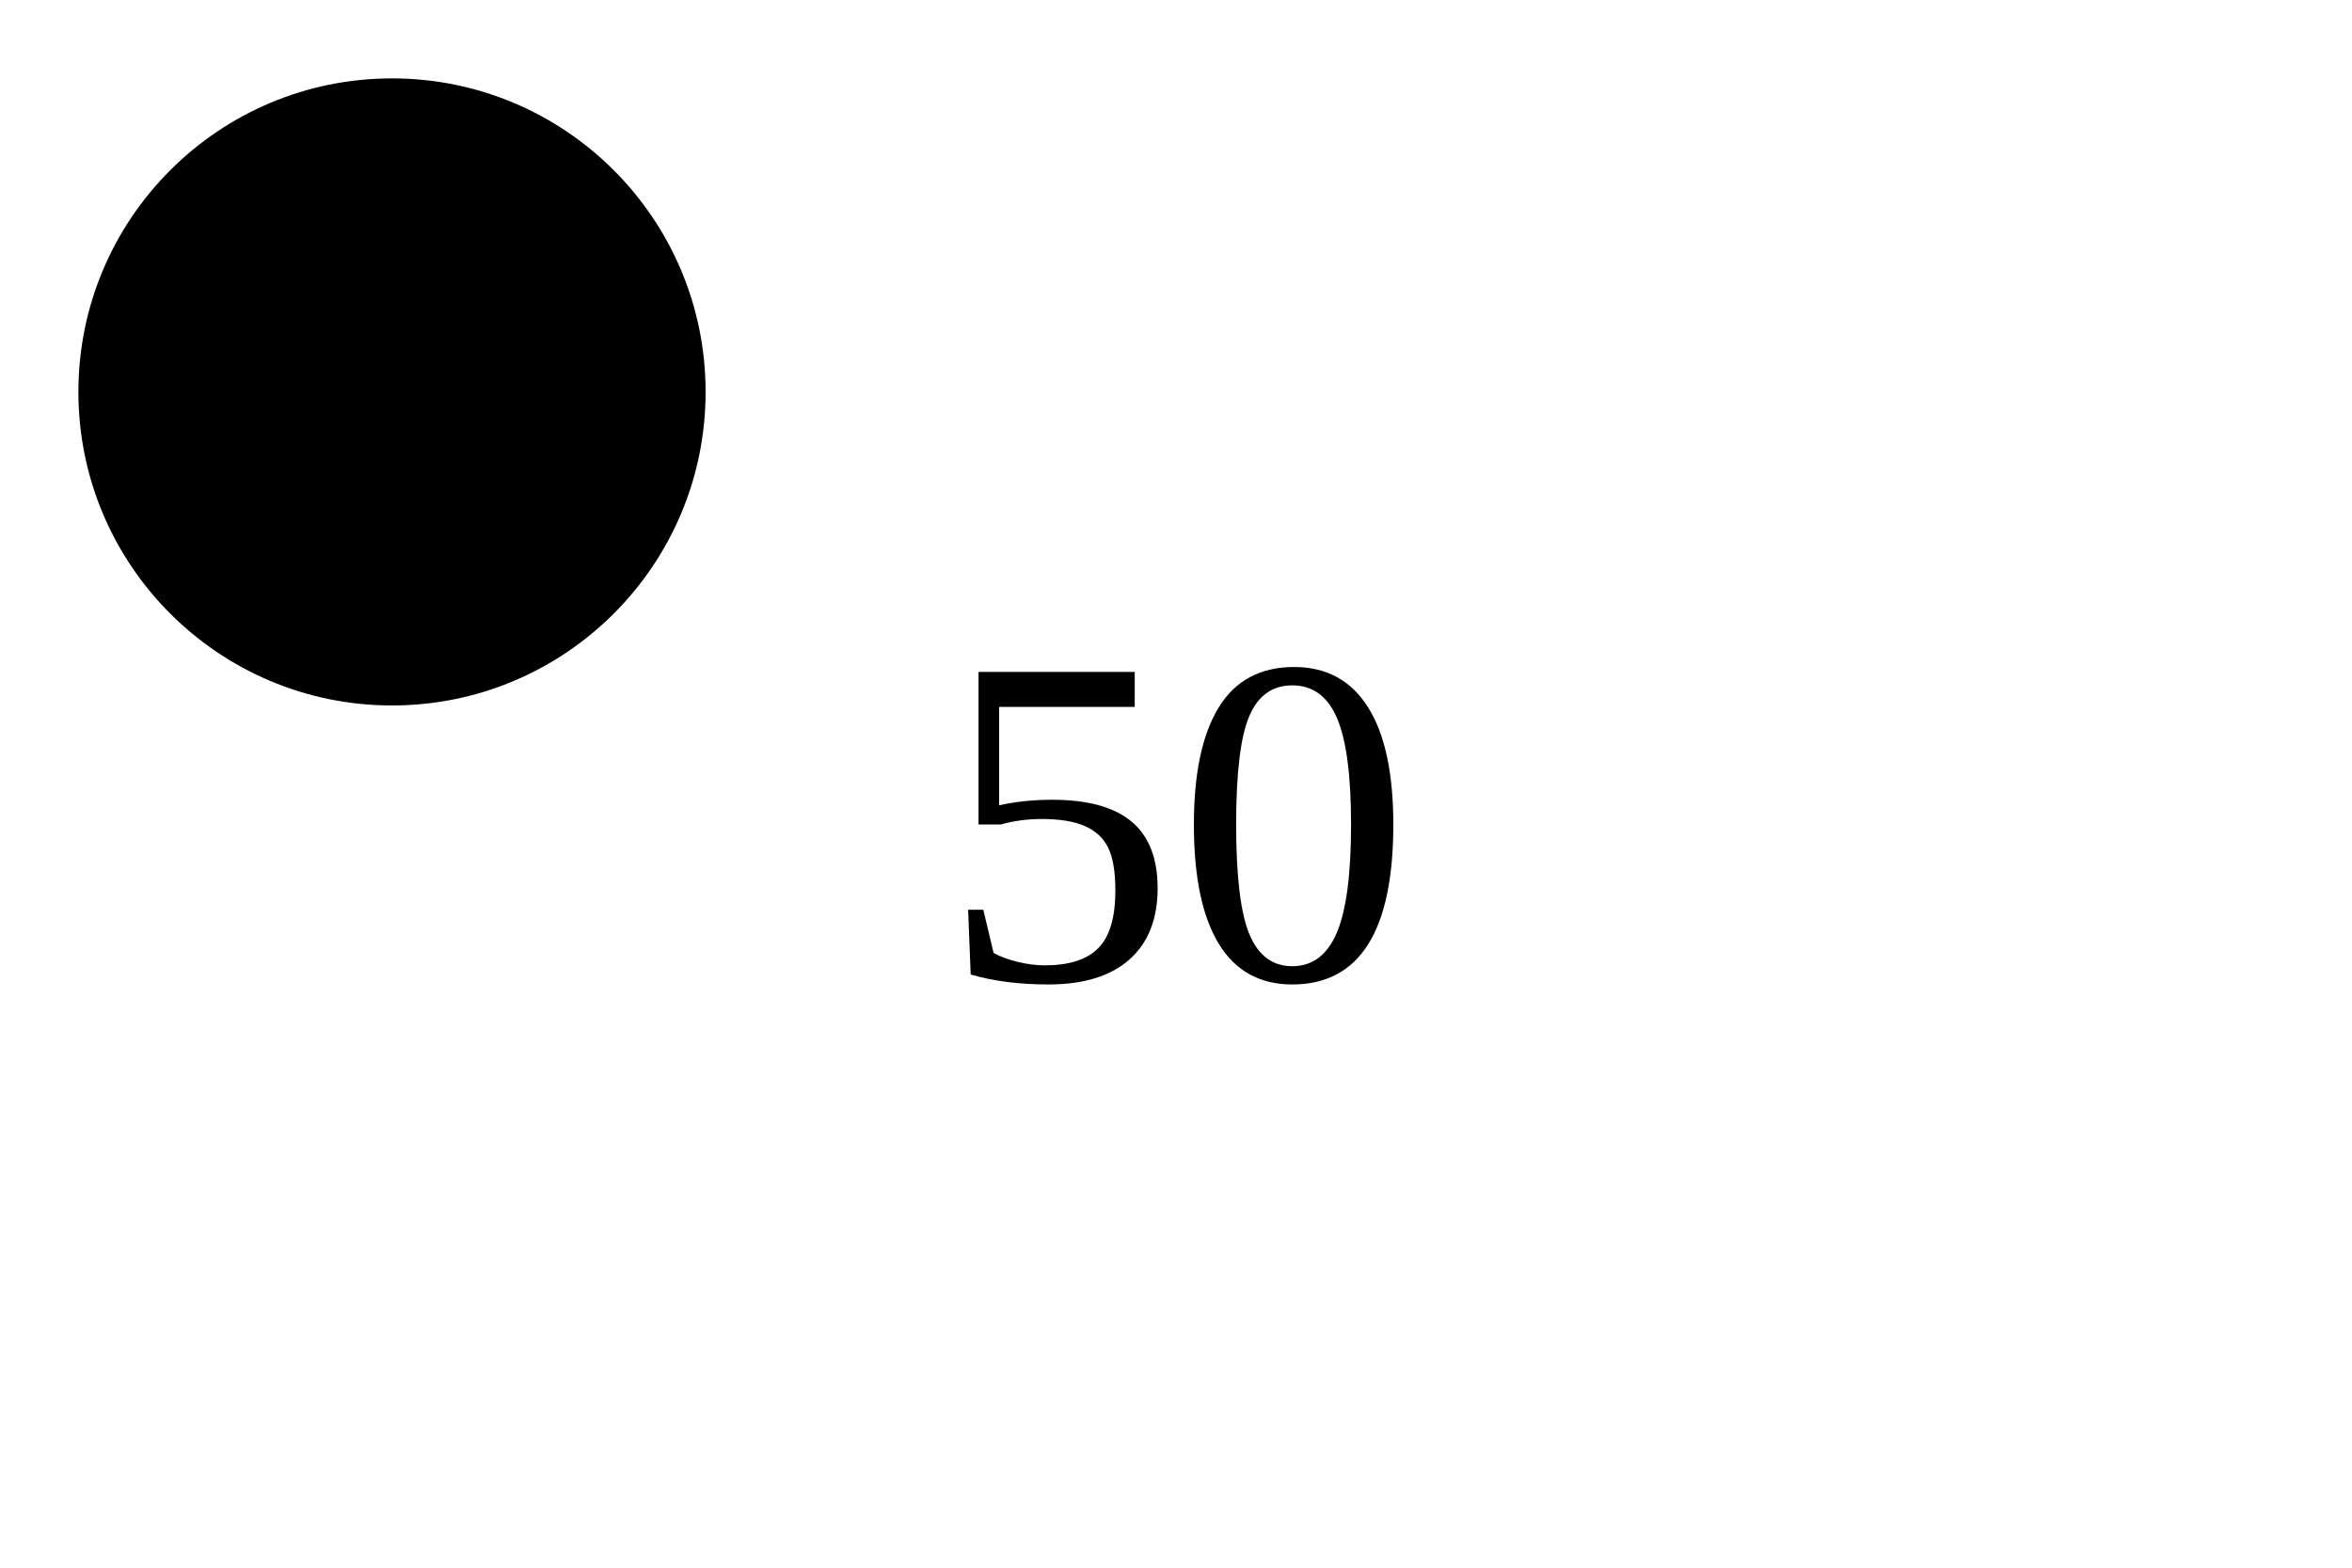
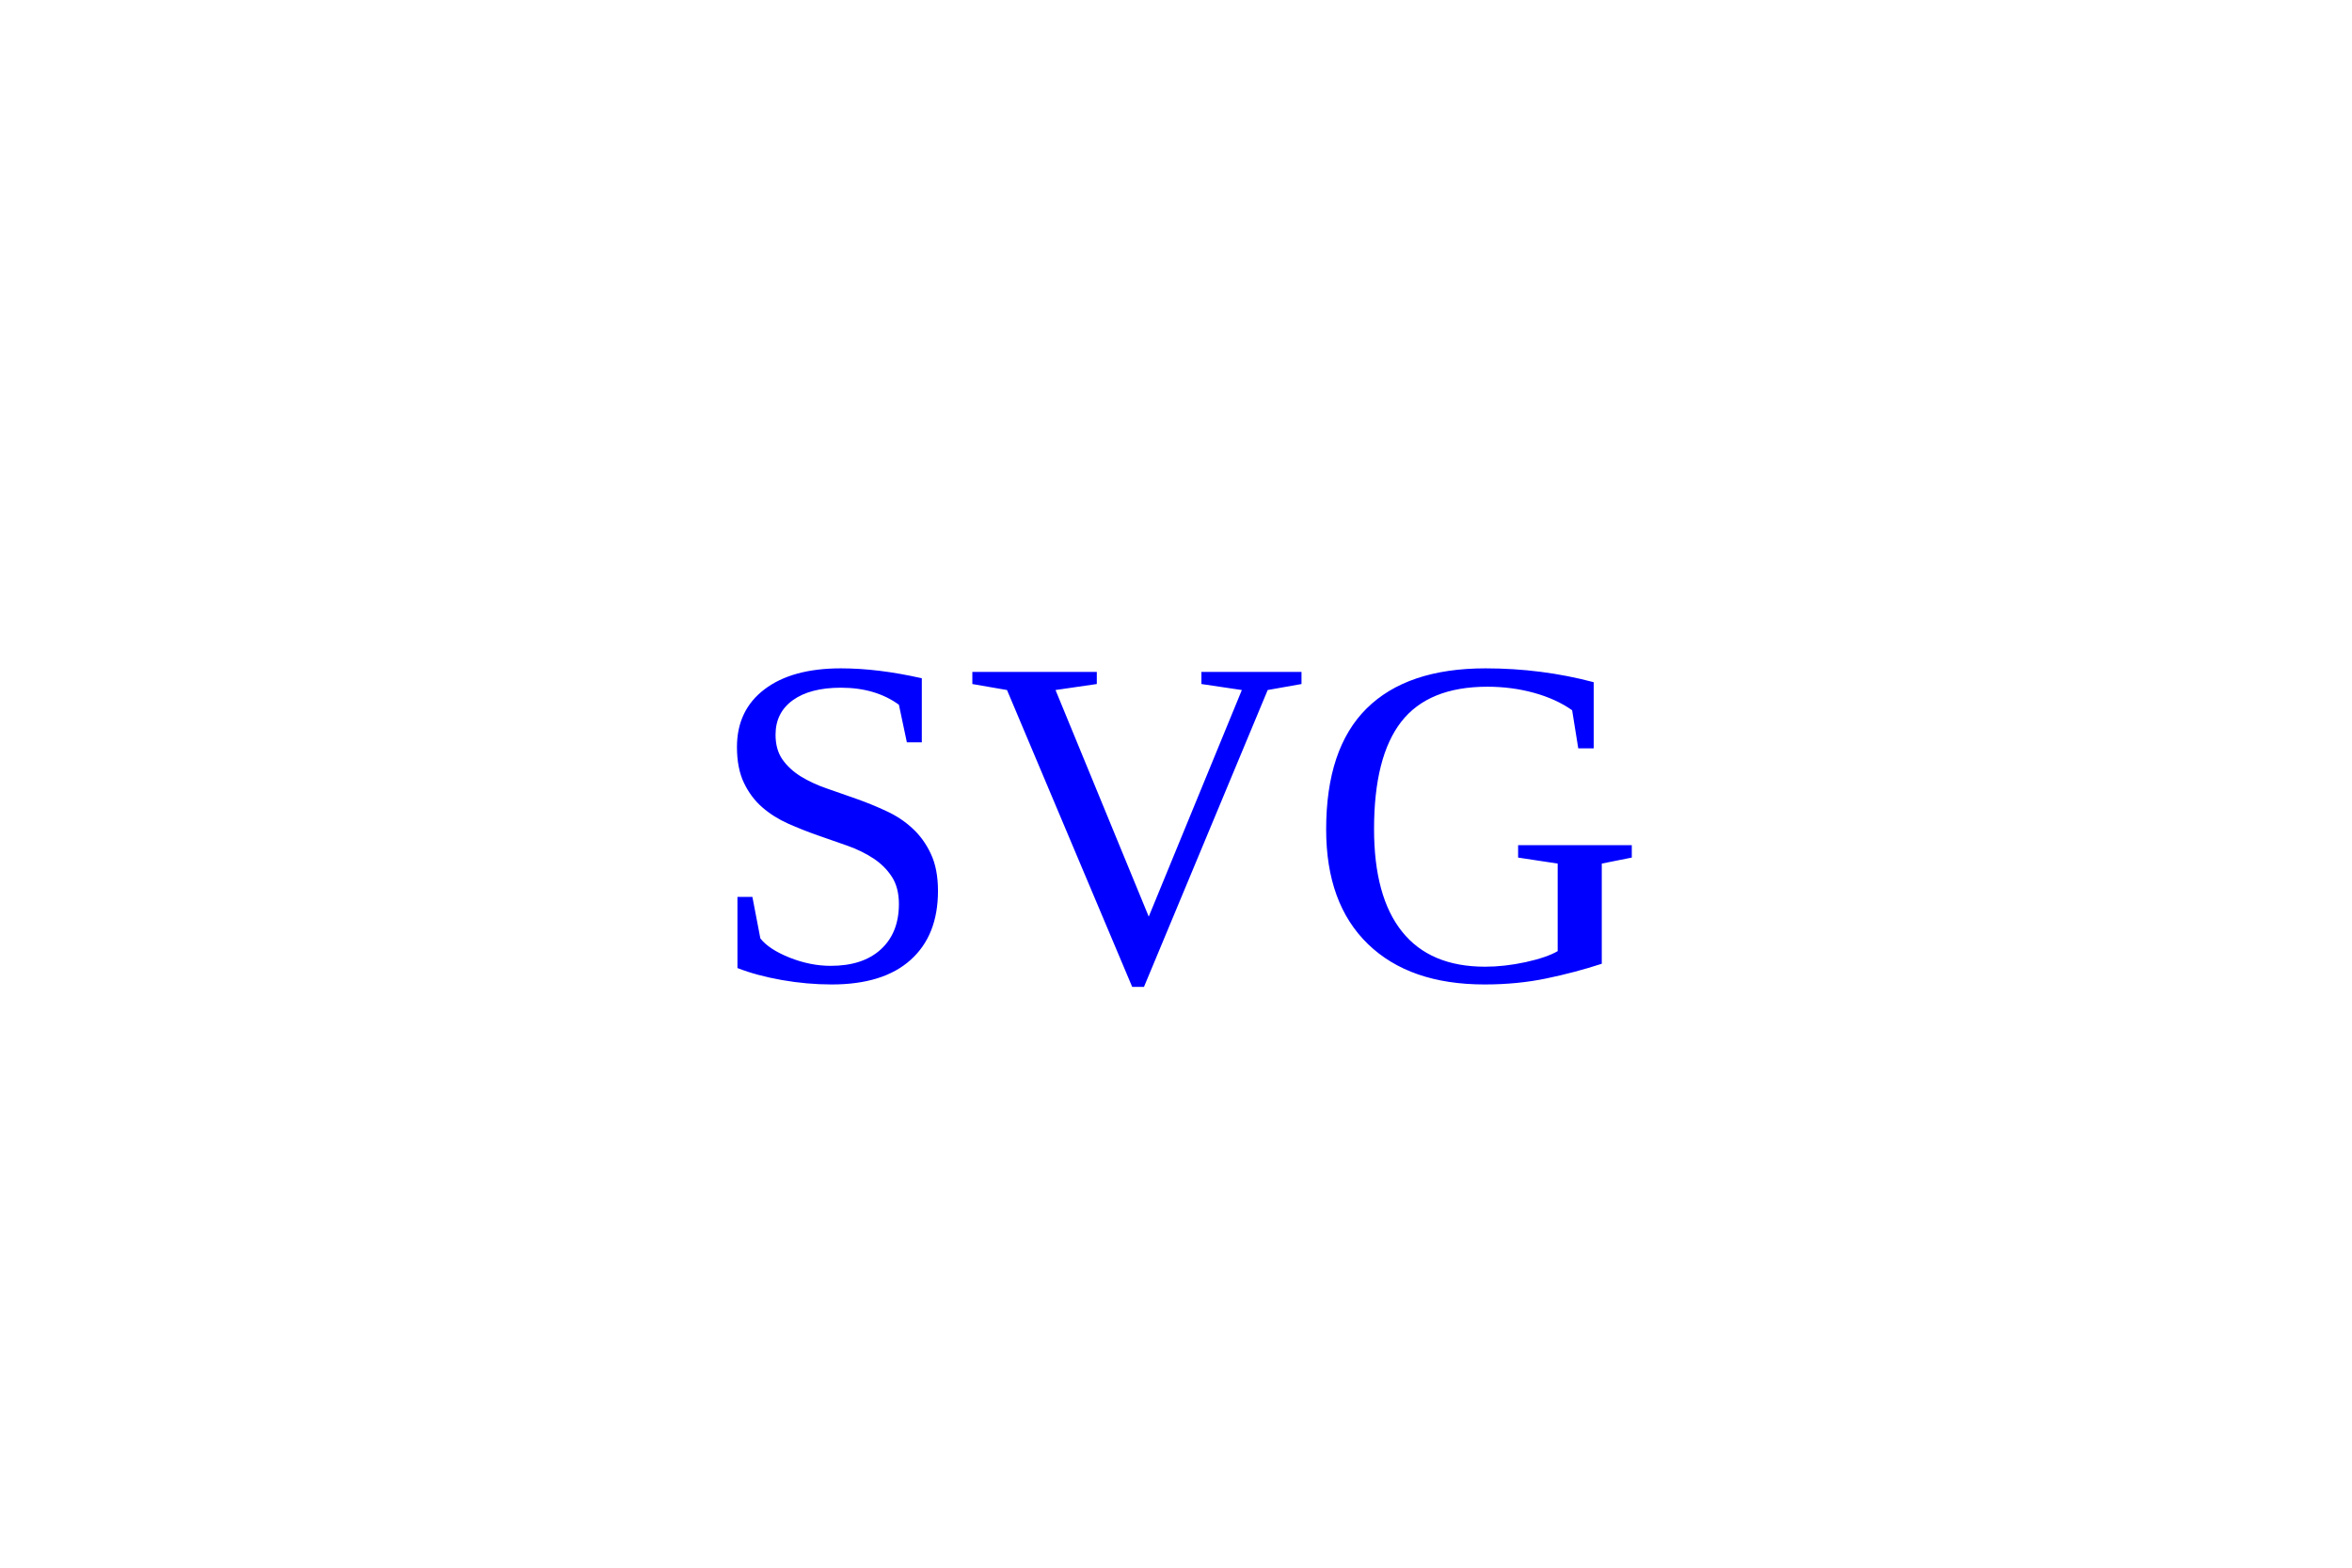
<svg xmlns="http://www.w3.org/2000/svg" version="1.1" width="300" height="200">
-   <circle cx="50" cy="50" r="40" fill="undefined" />
-   <text x="150" y="125" font-size="60" text-anchor="middle" fill="undefined">50</text>
+   <polygon points="200,200,200" fill="green" />
+   <text x="150" y="125" font-size="60" text-anchor="middle" fill="blue">SVG</text>
</svg>
